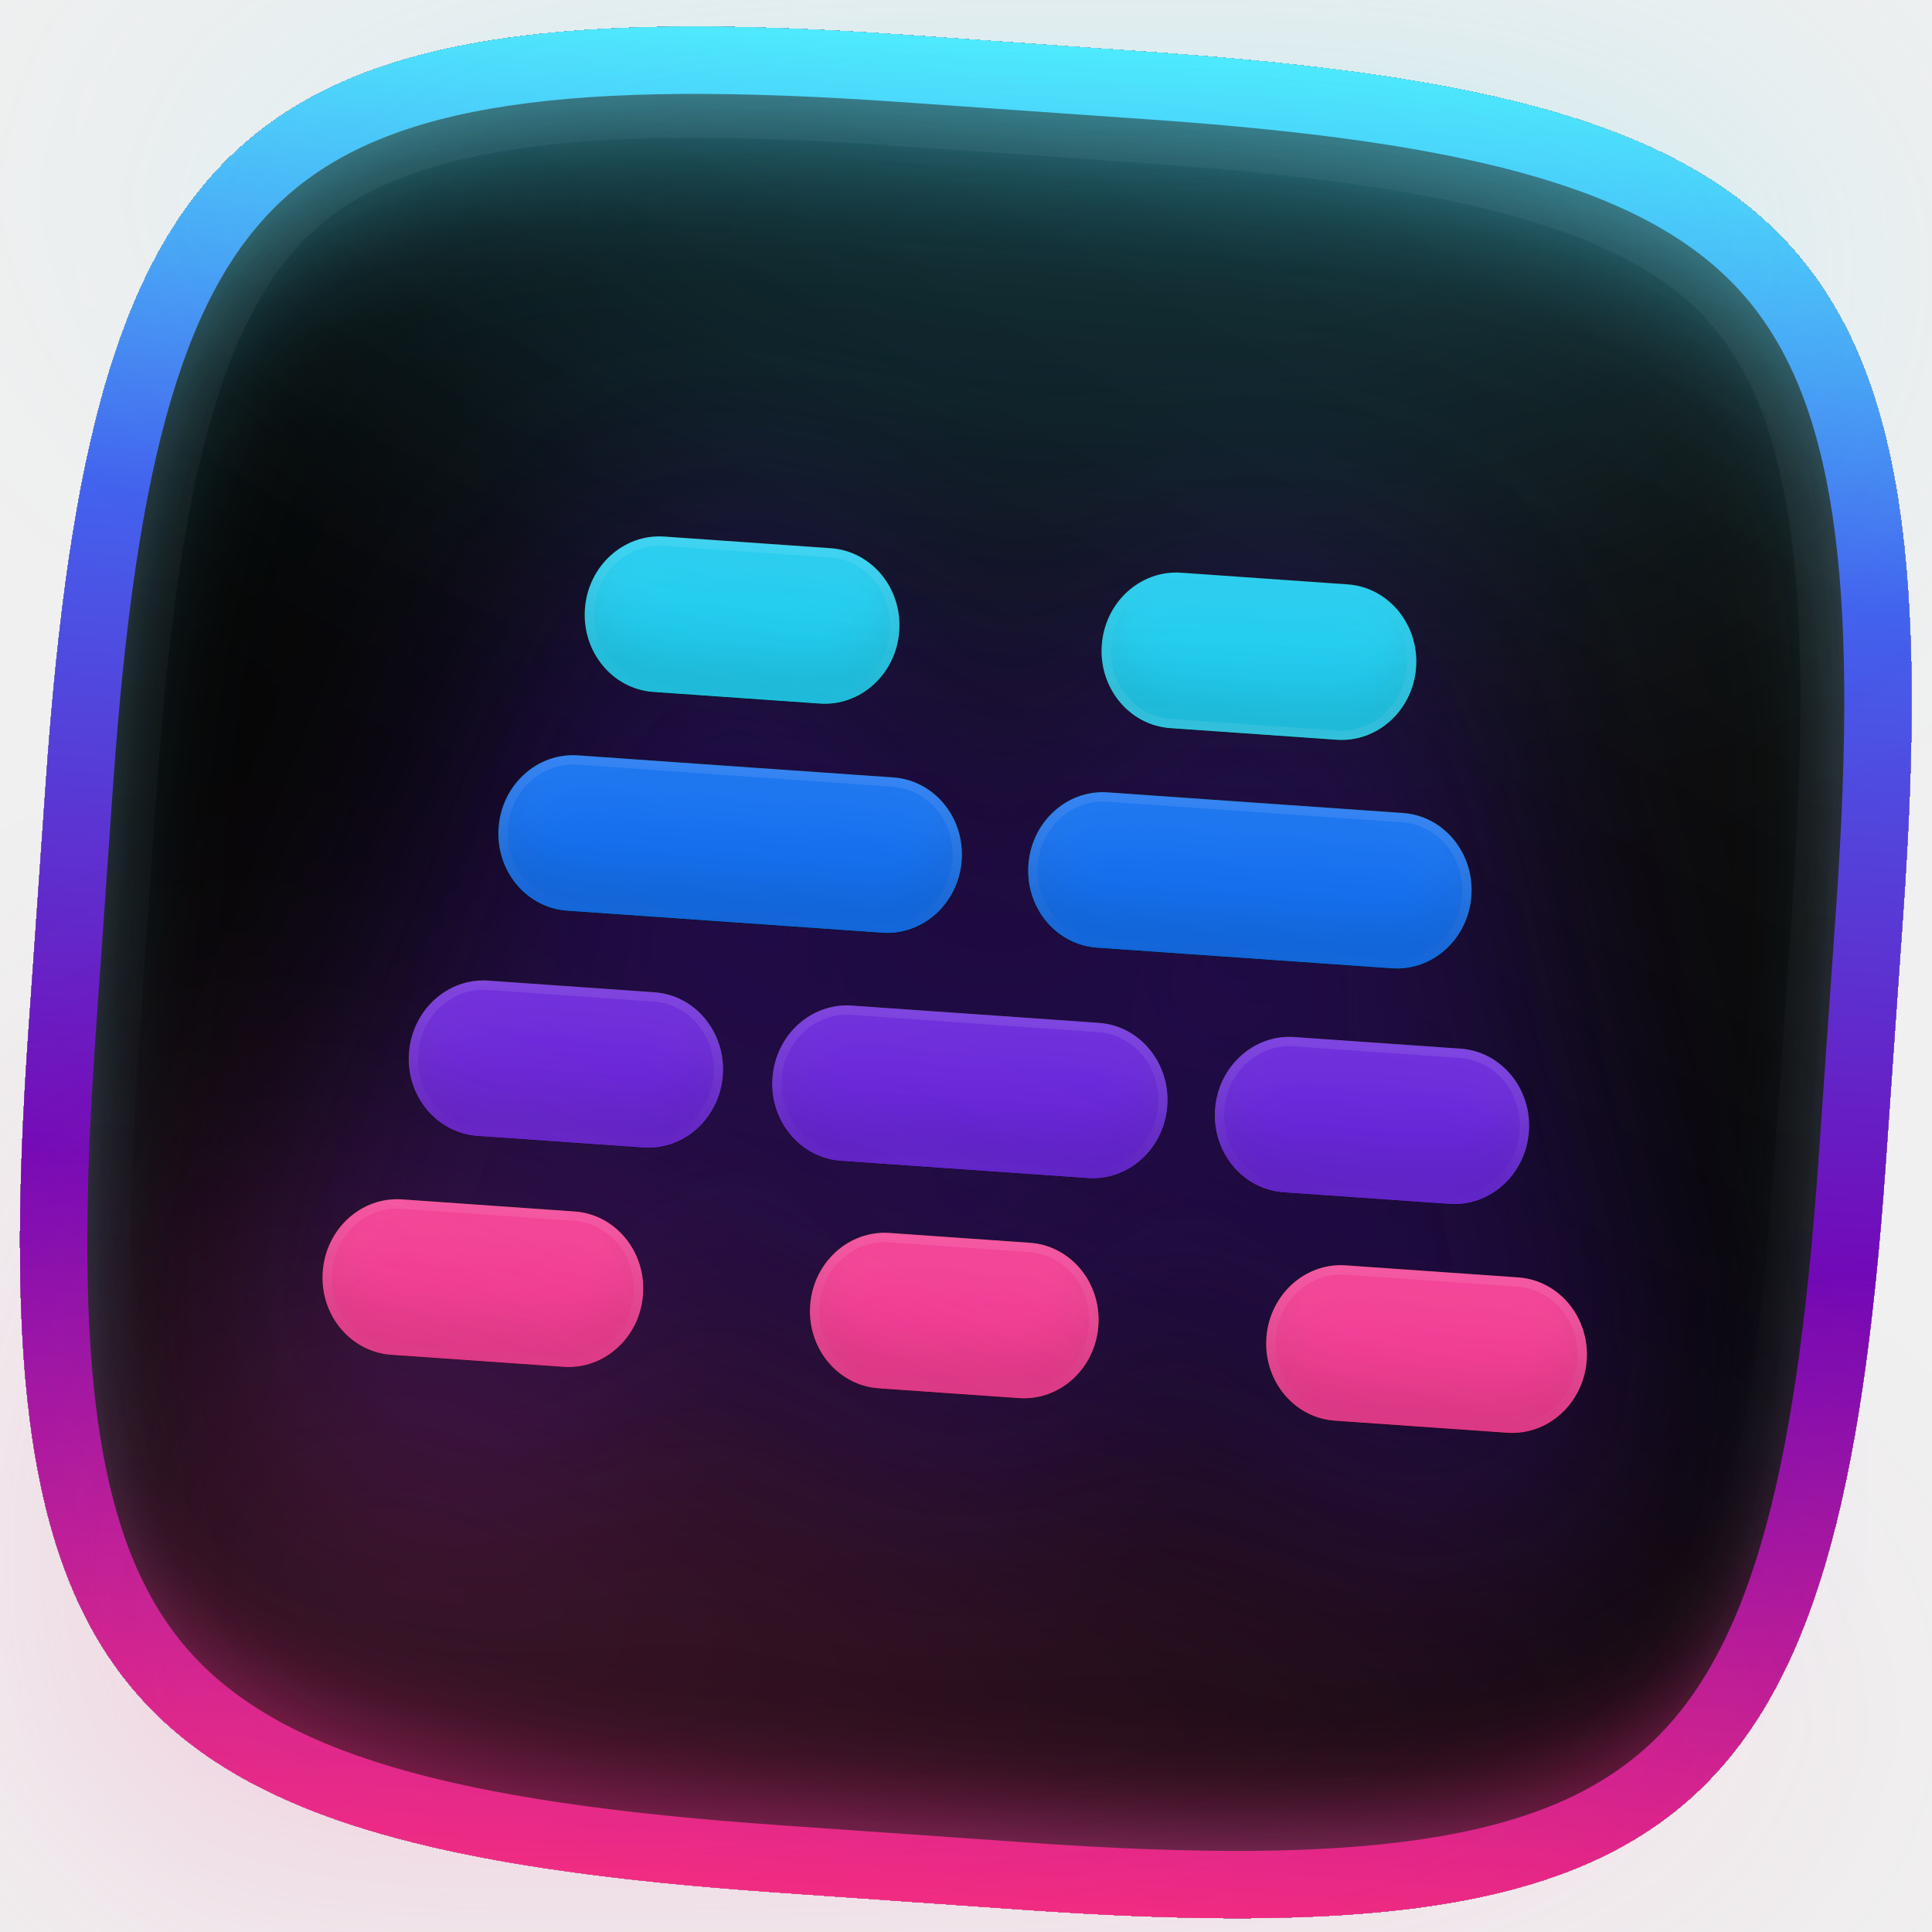
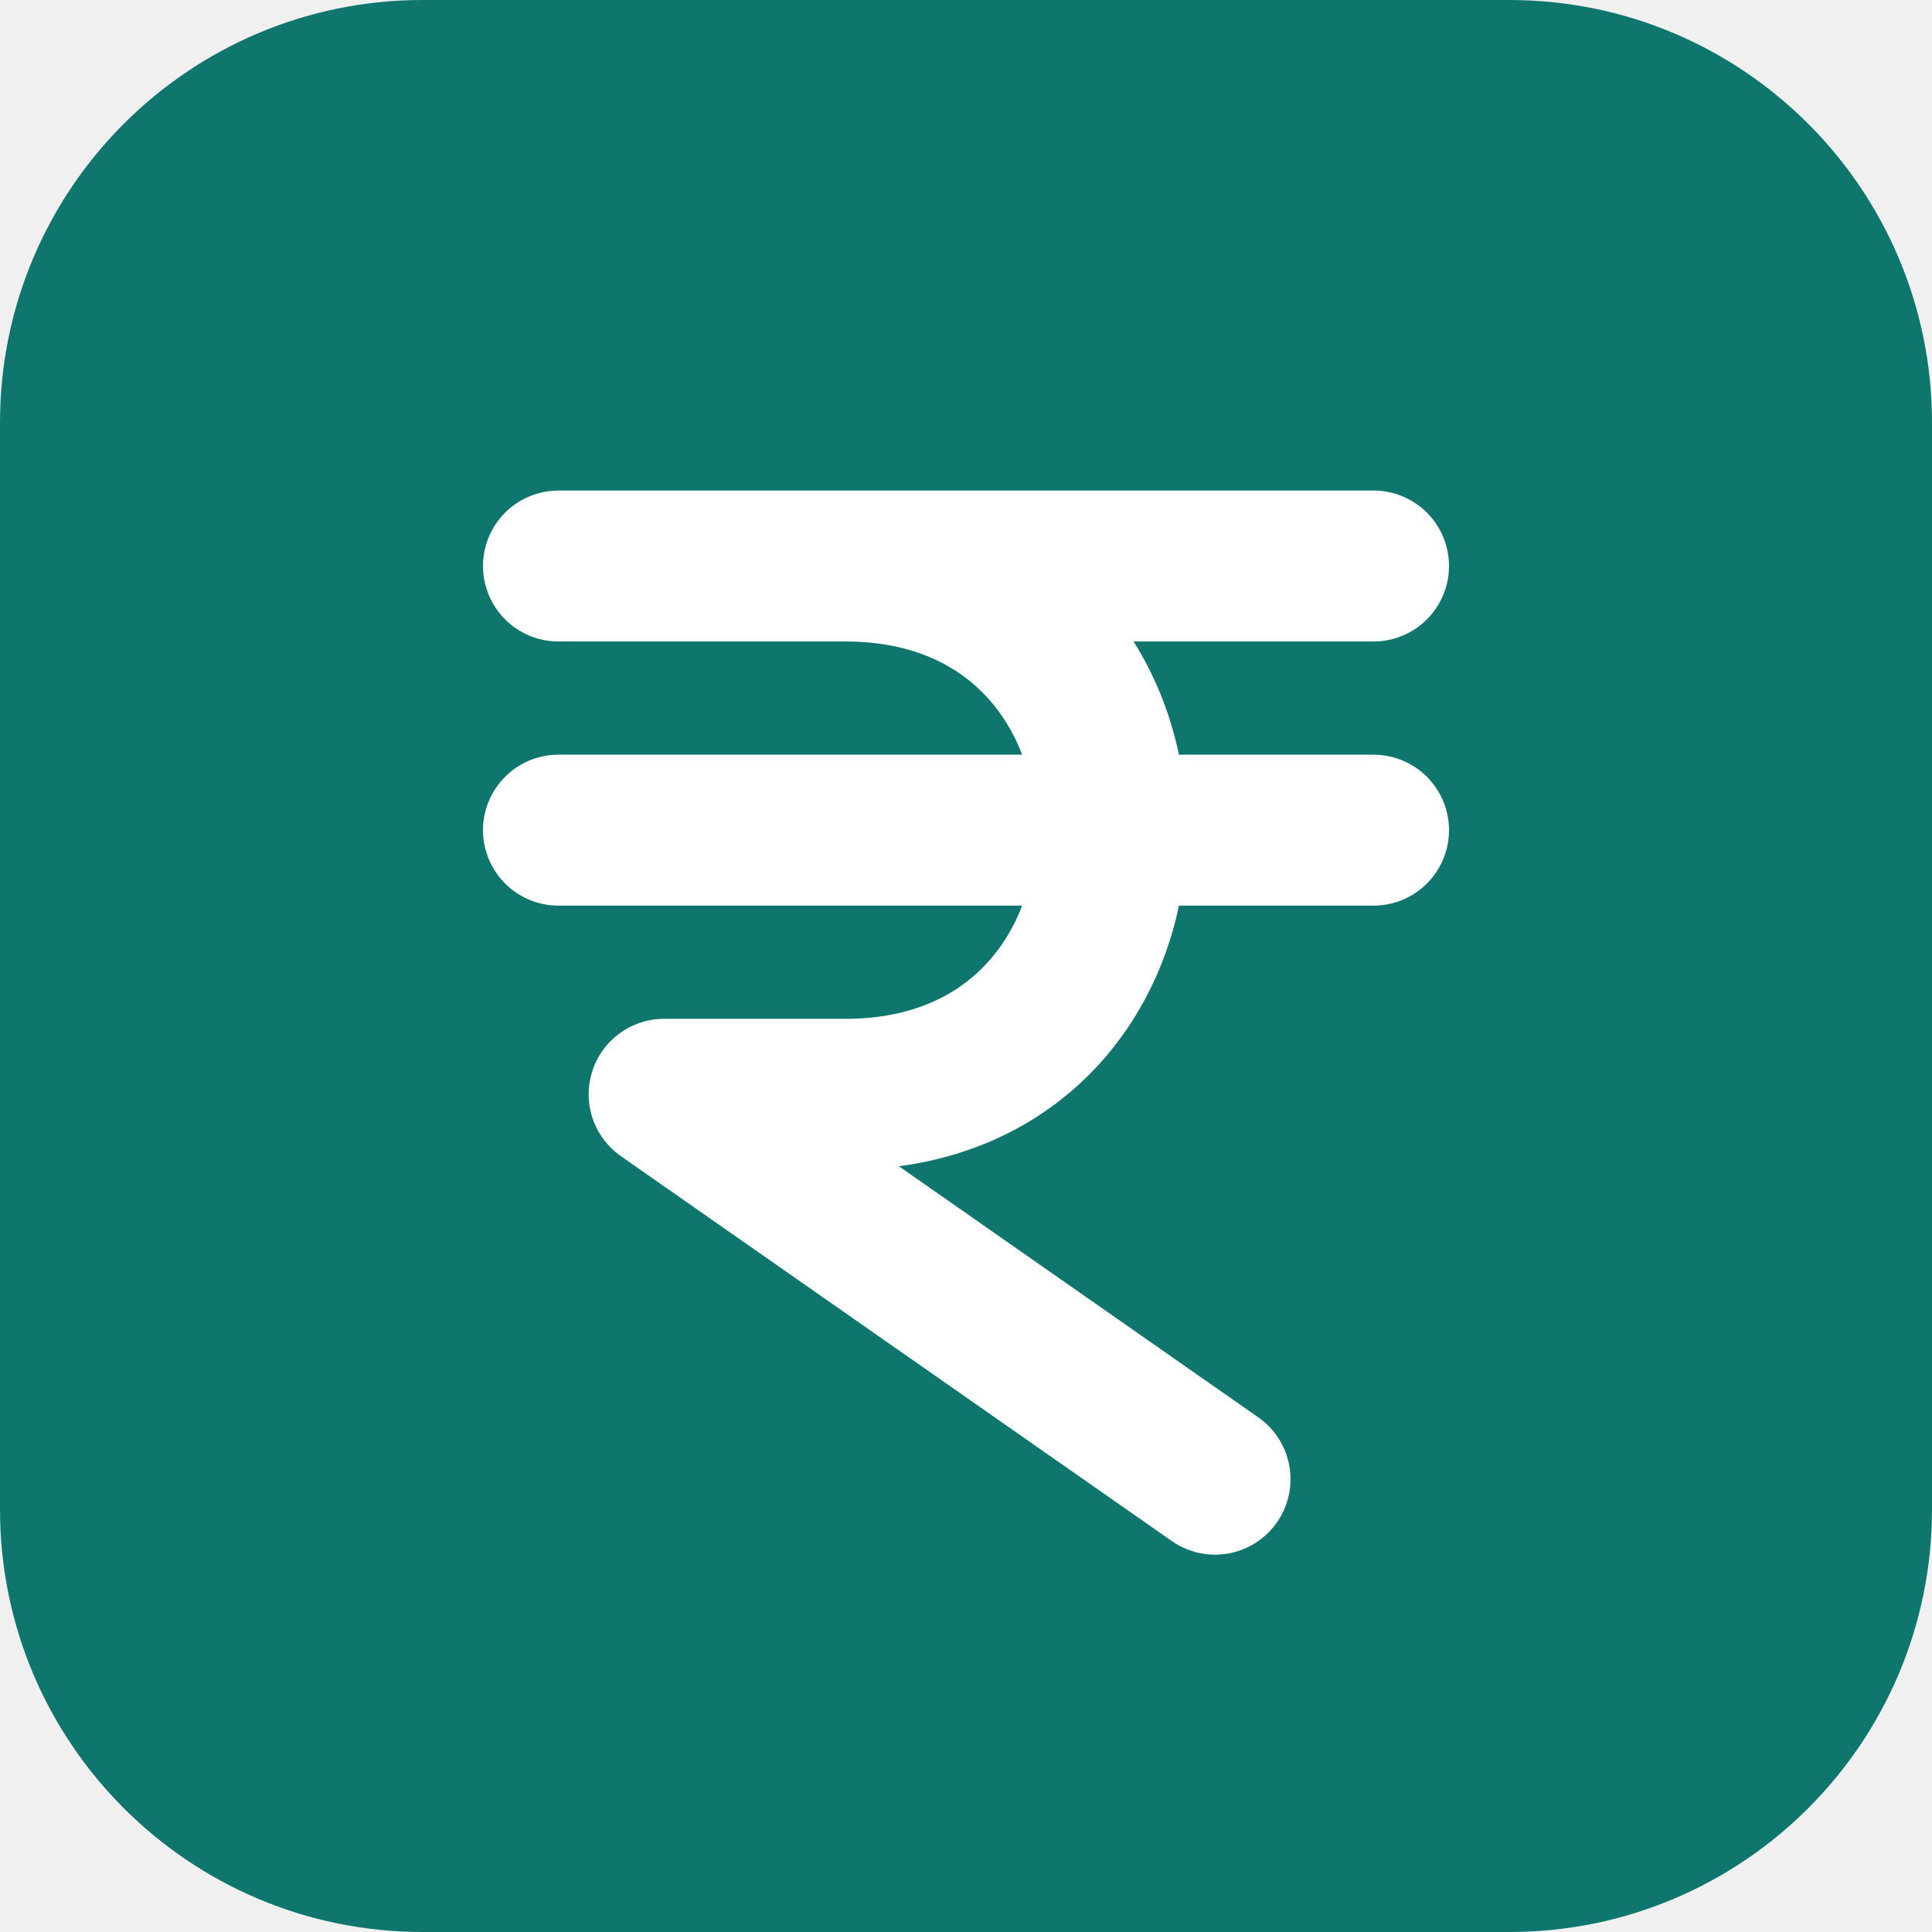
- <svg xmlns="http://www.w3.org/2000/svg" width="70" height="70" viewBox="0 0 70 70" fill="none">
-   <g filter="url(#filter0_iii_4725_68011)">
-     <path d="M1.662 28.357C3.339 4.373 8.839 -0.408 32.824 1.269L41.868 1.901C65.852 3.579 70.633 9.079 68.956 33.063L68.324 42.107C66.647 66.092 61.147 70.873 37.162 69.196L28.118 68.563C4.133 66.886 -0.648 61.386 1.03 37.402L1.662 28.357Z" fill="url(#paint0_linear_4725_68011)" />
-     <path d="M1.662 28.357C3.339 4.373 8.839 -0.408 32.824 1.269L41.868 1.901C65.852 3.579 70.633 9.079 68.956 33.063L68.324 42.107C66.647 66.092 61.147 70.873 37.162 69.196L28.118 68.563C4.133 66.886 -0.648 61.386 1.03 37.402L1.662 28.357Z" fill="black" fill-opacity="0.7" />
-   </g>
-   <path d="M2.822 28.438C3.239 22.469 3.891 17.773 4.98 14.101C6.066 10.442 7.567 7.87 9.64 6.067C11.713 4.265 14.47 3.137 18.244 2.571C22.032 2.003 26.773 2.011 32.742 2.429L41.787 3.061C47.757 3.479 52.452 4.13 56.124 5.22C59.783 6.306 62.356 7.806 64.158 9.88C65.96 11.953 67.088 14.709 67.654 18.484C68.222 22.272 68.214 27.012 67.796 32.982L67.164 42.026C66.747 47.996 66.095 52.691 65.006 56.363C63.92 60.023 62.419 62.595 60.346 64.397C58.272 66.199 55.516 67.328 51.741 67.894C47.953 68.462 43.213 68.453 37.243 68.036L28.199 67.403C22.229 66.986 17.534 66.335 13.862 65.245C10.203 64.159 7.63 62.658 5.828 60.585C4.026 58.512 2.898 55.755 2.332 51.981C1.763 48.193 1.772 43.452 2.189 37.483L2.822 28.438Z" stroke="white" stroke-width="2.325" />
-   <path d="M2.822 28.438C3.239 22.469 3.891 17.773 4.98 14.101C6.066 10.442 7.567 7.87 9.64 6.067C11.713 4.265 14.47 3.137 18.244 2.571C22.032 2.003 26.773 2.011 32.742 2.429L41.787 3.061C47.757 3.479 52.452 4.13 56.124 5.22C59.783 6.306 62.356 7.806 64.158 9.88C65.96 11.953 67.088 14.709 67.654 18.484C68.222 22.272 68.214 27.012 67.796 32.982L67.164 42.026C66.747 47.996 66.095 52.691 65.006 56.363C63.92 60.023 62.419 62.595 60.346 64.397C58.272 66.199 55.516 67.328 51.741 67.894C47.953 68.462 43.213 68.453 37.243 68.036L28.199 67.403C22.229 66.986 17.534 66.335 13.862 65.245C10.203 64.159 7.63 62.658 5.828 60.585C4.026 58.512 2.898 55.755 2.332 51.981C1.763 48.193 1.772 43.452 2.189 37.483L2.822 28.438Z" stroke="url(#paint1_linear_4725_68011)" stroke-width="2.325" />
-   <path d="M3.669 28.498C4.085 22.547 4.732 17.925 5.795 14.343C6.851 10.783 8.284 8.372 10.198 6.709C12.111 5.045 14.698 3.962 18.37 3.411C22.066 2.857 26.733 2.86 32.683 3.276L41.728 3.909C47.678 4.325 52.3 4.971 55.882 6.034C59.442 7.091 61.853 8.523 63.517 10.437C65.18 12.351 66.263 14.938 66.814 18.61C67.368 22.305 67.365 26.972 66.949 32.923L66.317 41.967C65.9 47.917 65.254 52.539 64.191 56.122C63.135 59.681 61.702 62.092 59.788 63.756C57.874 65.42 55.288 66.503 51.615 67.053C47.92 67.608 43.253 67.604 37.303 67.188L28.258 66.556C22.308 66.14 17.686 65.494 14.104 64.43C10.544 63.374 8.133 61.941 6.469 60.028C4.806 58.114 3.723 55.527 3.172 51.855C2.617 48.159 2.621 43.492 3.037 37.542L3.669 28.498Z" stroke="url(#paint2_linear_4725_68011)" stroke-opacity="0.05" stroke-width="4.024" />
-   <path fill-rule="evenodd" clip-rule="evenodd" d="M6.201 14.463C5.151 18.001 4.507 22.587 4.092 28.527L3.46 37.572C3.044 43.512 3.043 48.143 3.591 51.792C4.134 55.413 5.195 57.915 6.789 59.749C8.384 61.584 10.714 62.982 14.224 64.024C17.762 65.074 22.347 65.718 28.288 66.133L37.332 66.766C43.273 67.181 47.903 67.182 51.553 66.634C55.174 66.091 57.676 65.031 59.51 63.436C61.344 61.842 62.743 59.511 63.785 56.001C64.835 52.464 65.478 47.878 65.894 41.937L66.526 32.893C66.942 26.952 66.942 22.322 66.395 18.673C65.852 15.052 64.791 12.549 63.197 10.715C61.602 8.881 59.272 7.482 55.762 6.44C52.224 5.391 47.639 4.747 41.698 4.331L32.654 3.699C26.713 3.284 22.083 3.283 18.433 3.83C14.812 4.373 12.31 5.434 10.476 7.028C8.641 8.623 7.243 10.953 6.201 14.463ZM32.824 1.269C8.839 -0.408 3.339 4.373 1.662 28.357L1.03 37.402C-0.648 61.386 4.133 66.886 28.118 68.563L37.162 69.196C61.147 70.873 66.647 66.092 68.324 42.107L68.956 33.063C70.633 9.079 65.852 3.579 41.868 1.901L32.824 1.269Z" fill="url(#paint3_linear_4725_68011)" />
-   <g filter="url(#filter1_ddii_4725_68011)">
-     <path d="M20.817 43.893L14.569 43.456C13.089 43.352 11.801 44.529 11.692 46.084C11.583 47.64 12.695 48.984 14.175 49.088L20.423 49.525C21.903 49.628 23.191 48.452 23.3 46.896C23.409 45.341 22.297 43.996 20.817 43.893Z" fill="#F23E94" />
-     <path d="M14.557 43.624L20.805 44.061C22.184 44.158 23.234 45.414 23.131 46.884C23.029 48.355 21.814 49.453 20.434 49.356L14.187 48.919C12.808 48.823 11.758 47.566 11.86 46.096C11.963 44.626 13.178 43.528 14.557 43.624Z" stroke="url(#paint4_linear_4725_68011)" stroke-opacity="0.1" stroke-width="0.338" stroke-linejoin="round" />
-     <path d="M48.365 51.477L54.612 51.914C56.093 52.018 57.381 50.841 57.49 49.286C57.599 47.73 56.487 46.386 55.006 46.282L48.759 45.845C47.279 45.742 45.99 46.919 45.882 48.474C45.773 50.029 46.885 51.374 48.365 51.477Z" fill="#F23E94" />
-     <path d="M54.624 51.746L48.377 51.309C46.997 51.213 45.947 49.956 46.05 48.486C46.153 47.016 47.368 45.917 48.747 46.014L54.995 46.451C56.374 46.547 57.424 47.804 57.321 49.274C57.218 50.744 56.004 51.842 54.624 51.746Z" stroke="url(#paint5_linear_4725_68011)" stroke-opacity="0.1" stroke-width="0.338" stroke-linejoin="round" />
-     <path d="M37.315 45.027L32.23 44.671C30.75 44.568 29.461 45.745 29.352 47.3C29.244 48.855 30.356 50.2 31.836 50.304L36.922 50.659C38.402 50.763 39.69 49.586 39.799 48.031C39.908 46.475 38.796 45.131 37.315 45.027Z" fill="#F23E94" />
-     <path d="M32.218 44.84L37.304 45.196C38.683 45.292 39.733 46.549 39.63 48.019C39.528 49.489 38.313 50.587 36.933 50.491L31.848 50.135C30.468 50.039 29.418 48.782 29.521 47.312C29.624 45.842 30.838 44.743 32.218 44.84Z" stroke="url(#paint6_linear_4725_68011)" stroke-opacity="0.1" stroke-width="0.338" stroke-linejoin="round" />
-     <path d="M46.504 43.205L52.52 43.625C54 43.729 55.288 42.552 55.397 40.997C55.506 39.441 54.394 38.097 52.914 37.993L46.898 37.572C45.417 37.469 44.129 38.646 44.02 40.201C43.912 41.756 45.023 43.101 46.504 43.205Z" fill="#6927DA" />
-     <path d="M52.532 43.457L46.516 43.036C45.136 42.94 44.086 41.683 44.189 40.213C44.292 38.743 45.506 37.645 46.886 37.741L52.902 38.162C54.281 38.258 55.331 39.515 55.229 40.985C55.126 42.455 53.911 43.553 52.532 43.457Z" stroke="url(#paint7_linear_4725_68011)" stroke-opacity="0.1" stroke-width="0.338" stroke-linejoin="round" />
-     <path d="M23.709 35.95L17.693 35.529C16.213 35.426 14.925 36.603 14.816 38.158C14.707 39.713 15.819 41.058 17.3 41.161L23.316 41.582C24.796 41.686 26.084 40.509 26.193 38.953C26.302 37.398 25.19 36.053 23.709 35.95Z" fill="#6927DA" />
-     <path d="M17.682 35.698L23.698 36.118C25.077 36.215 26.127 37.472 26.024 38.942C25.922 40.412 24.707 41.51 23.327 41.414L17.311 40.993C15.932 40.897 14.882 39.64 14.985 38.17C15.087 36.7 16.302 35.601 17.682 35.698Z" stroke="url(#paint8_linear_4725_68011)" stroke-opacity="0.1" stroke-width="0.338" stroke-linejoin="round" />
-     <path d="M39.813 37.058L30.861 36.432C29.381 36.329 28.093 37.505 27.984 39.061C27.875 40.616 28.987 41.961 30.468 42.064L39.419 42.69C40.9 42.794 42.188 41.617 42.297 40.062C42.406 38.506 41.294 37.162 39.813 37.058Z" fill="#6927DA" />
-     <path d="M30.849 36.601L39.802 37.227C41.181 37.323 42.231 38.58 42.128 40.05C42.026 41.52 40.811 42.618 39.431 42.522L30.479 41.896C29.1 41.799 28.05 40.543 28.152 39.073C28.255 37.602 29.47 36.504 30.849 36.601Z" stroke="url(#paint9_linear_4725_68011)" stroke-opacity="0.1" stroke-width="0.338" stroke-linejoin="round" />
-     <path d="M32.364 28.167L20.941 27.368C19.46 27.264 18.172 28.441 18.063 29.997C17.955 31.552 19.067 32.897 20.547 33L31.97 33.799C33.45 33.902 34.738 32.725 34.847 31.17C34.956 29.615 33.844 28.27 32.364 28.167Z" fill="#1570EF" />
-     <path d="M20.929 27.536L32.352 28.335C33.731 28.432 34.781 29.688 34.679 31.158C34.576 32.629 33.361 33.727 31.982 33.63L20.559 32.831C19.179 32.735 18.129 31.478 18.232 30.008C18.335 28.538 19.549 27.44 20.929 27.536Z" stroke="url(#paint10_linear_4725_68011)" stroke-opacity="0.1" stroke-width="0.338" stroke-linejoin="round" />
-     <path d="M39.742 34.34L50.435 35.088C51.916 35.192 53.204 34.015 53.312 32.459C53.421 30.904 52.309 29.559 50.829 29.456L40.136 28.708C38.655 28.605 37.367 29.782 37.258 31.337C37.15 32.892 38.261 34.237 39.742 34.34Z" fill="#1570EF" />
-     <path d="M50.447 34.92L39.754 34.172C38.374 34.075 37.324 32.819 37.427 31.349C37.53 29.878 38.744 28.78 40.124 28.877L50.817 29.625C52.197 29.721 53.247 30.977 53.144 32.448C53.041 33.918 51.827 35.016 50.447 34.92Z" stroke="url(#paint11_linear_4725_68011)" stroke-opacity="0.1" stroke-width="0.338" stroke-linejoin="round" />
-     <path d="M48.825 21.173L42.796 20.751C41.315 20.648 40.027 21.825 39.918 23.38C39.81 24.935 40.922 26.28 42.402 26.383L48.431 26.805C49.912 26.908 51.2 25.732 51.309 24.176C51.417 22.621 50.305 21.276 48.825 21.173Z" fill="#22CCEE" />
-     <path d="M42.784 20.92L48.813 21.341C50.193 21.438 51.243 22.694 51.14 24.165C51.037 25.635 49.823 26.733 48.443 26.636L42.414 26.215C41.034 26.118 39.984 24.862 40.087 23.392C40.19 21.921 41.404 20.823 42.784 20.92Z" stroke="url(#paint12_linear_4725_68011)" stroke-opacity="0.1" stroke-width="0.338" stroke-linejoin="round" />
-     <path d="M30.098 19.863L24.069 19.441C22.589 19.338 21.3 20.515 21.192 22.07C21.083 23.625 22.195 24.97 23.675 25.073L29.705 25.495C31.185 25.598 32.473 24.422 32.582 22.866C32.691 21.311 31.579 19.966 30.098 19.863Z" fill="#22CCEE" />
-     <path d="M24.057 19.61L30.087 20.031C31.466 20.128 32.516 21.384 32.413 22.854C32.311 24.325 31.096 25.423 29.716 25.326L23.687 24.905C22.308 24.808 21.257 23.552 21.36 22.081C21.463 20.611 22.678 19.513 24.057 19.61Z" stroke="url(#paint13_linear_4725_68011)" stroke-opacity="0.1" stroke-width="0.338" stroke-linejoin="round" />
-   </g>
-   <g opacity="0.23" filter="url(#filter2_f_4725_68011)">
-     <path d="M2.693 40.487L12.712 44.945L39.098 57.121L66.941 61.886L45.529 72.598L-0.203 68.461L2.693 40.487Z" fill="#F24396" />
-   </g>
-   <g opacity="0.23" filter="url(#filter3_f_4725_68011)">
-     <path d="M2.568 1.97L52.627 -2.043L69.536 11.349L56.993 16.107L23.281 14.689L2.568 1.97Z" fill="#22CCEE" />
-   </g>
-   <defs>
-     <filter id="filter0_iii_4725_68011" x="0.726" y="-2.611" width="68.533" height="75.688" filterUnits="userSpaceOnUse" color-interpolation-filters="sRGB">
-       <feFlood flood-opacity="0" result="BackgroundImageFix" />
-       <feBlend mode="normal" in="SourceGraphic" in2="BackgroundImageFix" result="shape" />
-       <feColorMatrix in="SourceAlpha" type="matrix" values="0 0 0 0 0 0 0 0 0 0 0 0 0 0 0 0 0 0 127 0" result="hardAlpha" />
-       <feOffset dy="1.278" />
-       <feGaussianBlur stdDeviation="1.597" />
-       <feComposite in2="hardAlpha" operator="arithmetic" k2="-1" k3="1" />
-       <feColorMatrix type="matrix" values="0 0 0 0 0.196 0 0 0 0 0.188 0 0 0 0 0.22 0 0 0 1 0" />
-       <feBlend mode="normal" in2="shape" result="effect1_innerShadow_4725_68011" />
-       <feColorMatrix in="SourceAlpha" type="matrix" values="0 0 0 0 0 0 0 0 0 0 0 0 0 0 0 0 0 0 127 0" result="hardAlpha" />
-       <feOffset dy="3.577" />
-       <feGaussianBlur stdDeviation="2.683" />
-       <feComposite in2="hardAlpha" operator="arithmetic" k2="-1" k3="1" />
-       <feColorMatrix type="matrix" values="0 0 0 0 0.322 0 0 0 0 0.906 0 0 0 0 1 0 0 0 0.6 0" />
-       <feBlend mode="normal" in2="effect1_innerShadow_4725_68011" result="effect2_innerShadow_4725_68011" />
-       <feColorMatrix in="SourceAlpha" type="matrix" values="0 0 0 0 0 0 0 0 0 0 0 0 0 0 0 0 0 0 127 0" result="hardAlpha" />
-       <feOffset dy="-3.577" />
-       <feGaussianBlur stdDeviation="1.789" />
-       <feComposite in2="hardAlpha" operator="arithmetic" k2="-1" k3="1" />
-       <feColorMatrix type="matrix" values="0 0 0 0 0.933 0 0 0 0 0.161 0 0 0 0 0.51 0 0 0 0.5 0" />
-       <feBlend mode="normal" in2="effect2_innerShadow_4725_68011" result="effect3_innerShadow_4725_68011" />
-     </filter>
-     <filter id="filter1_ddii_4725_68011" x="1.55" y="10.989" width="66.082" height="52.755" filterUnits="userSpaceOnUse" color-interpolation-filters="sRGB">
-       <feFlood flood-opacity="0" result="BackgroundImageFix" />
-       <feColorMatrix in="SourceAlpha" type="matrix" values="0 0 0 0 0 0 0 0 0 0 0 0 0 0 0 0 0 0 127 0" result="hardAlpha" />
-       <feOffset dy="1.689" />
-       <feGaussianBlur stdDeviation="5.067" />
-       <feComposite in2="hardAlpha" operator="out" />
-       <feColorMatrix type="matrix" values="0 0 0 0 0.291 0 0 0 0 0.09 0 0 0 0 0.655 0 0 0 1 0" />
-       <feBlend mode="normal" in2="BackgroundImageFix" result="effect1_dropShadow_4725_68011" />
-       <feColorMatrix in="SourceAlpha" type="matrix" values="0 0 0 0 0 0 0 0 0 0 0 0 0 0 0 0 0 0 127 0" result="hardAlpha" />
-       <feOffset dy="1.689" />
-       <feGaussianBlur stdDeviation="4.223" />
-       <feComposite in2="hardAlpha" operator="out" />
-       <feColorMatrix type="matrix" values="0 0 0 0 0 0 0 0 0 0 0 0 0 0 0 0 0 0 0.5 0" />
-       <feBlend mode="normal" in2="effect1_dropShadow_4725_68011" result="effect2_dropShadow_4725_68011" />
-       <feBlend mode="normal" in="SourceGraphic" in2="effect2_dropShadow_4725_68011" result="shape" />
-       <feColorMatrix in="SourceAlpha" type="matrix" values="0 0 0 0 0 0 0 0 0 0 0 0 0 0 0 0 0 0 127 0" result="hardAlpha" />
-       <feOffset dy="-1.689" />
-       <feGaussianBlur stdDeviation="0.845" />
-       <feComposite in2="hardAlpha" operator="arithmetic" k2="-1" k3="1" />
-       <feColorMatrix type="matrix" values="0 0 0 0 0 0 0 0 0 0 0 0 0 0 0 0 0 0 0.1 0" />
-       <feBlend mode="normal" in2="shape" result="effect3_innerShadow_4725_68011" />
-       <feColorMatrix in="SourceAlpha" type="matrix" values="0 0 0 0 0 0 0 0 0 0 0 0 0 0 0 0 0 0 127 0" result="hardAlpha" />
-       <feOffset dy="1.689" />
-       <feGaussianBlur stdDeviation="0.845" />
-       <feComposite in2="hardAlpha" operator="arithmetic" k2="-1" k3="1" />
-       <feColorMatrix type="matrix" values="0 0 0 0 1 0 0 0 0 1 0 0 0 0 1 0 0 0 0.05 0" />
-       <feBlend mode="normal" in2="effect3_innerShadow_4725_68011" result="effect4_innerShadow_4725_68011" />
-     </filter>
-     <filter id="filter2_f_4725_68011" x="-23.455" y="17.235" width="113.649" height="78.616" filterUnits="userSpaceOnUse" color-interpolation-filters="sRGB">
-       <feFlood flood-opacity="0" result="BackgroundImageFix" />
-       <feBlend mode="normal" in="SourceGraphic" in2="BackgroundImageFix" result="shape" />
-       <feGaussianBlur stdDeviation="11.626" result="effect1_foregroundBlur_4725_68011" />
-     </filter>
-     <filter id="filter3_f_4725_68011" x="-20.684" y="-25.296" width="113.473" height="64.656" filterUnits="userSpaceOnUse" color-interpolation-filters="sRGB">
-       <feFlood flood-opacity="0" result="BackgroundImageFix" />
-       <feBlend mode="normal" in="SourceGraphic" in2="BackgroundImageFix" result="shape" />
-       <feGaussianBlur stdDeviation="11.626" result="effect1_foregroundBlur_4725_68011" />
-     </filter>
-     <linearGradient id="paint0_linear_4725_68011" x1="53.777" y1="8.369" x2="38.731" y2="35.494" gradientUnits="userSpaceOnUse">
-       <stop stop-color="#363636" />
-       <stop offset="1" stop-color="#141414" />
-     </linearGradient>
-     <linearGradient id="paint1_linear_4725_68011" x1="37.346" y1="1.585" x2="32.64" y2="68.879" gradientUnits="userSpaceOnUse">
-       <stop stop-color="#52EDFF" />
-       <stop offset="0.274" stop-color="#4361EE" />
-       <stop offset="0.63" stop-color="#7209B7" />
-       <stop offset="1" stop-color="#F12980" />
-     </linearGradient>
-     <linearGradient id="paint2_linear_4725_68011" x1="37.019" y1="6.258" x2="33.49" y2="56.729" gradientUnits="userSpaceOnUse">
-       <stop stop-color="white" />
-       <stop offset="1" stop-color="white" stop-opacity="0" />
-     </linearGradient>
-     <linearGradient id="paint3_linear_4725_68011" x1="37.346" y1="1.585" x2="32.64" y2="68.879" gradientUnits="userSpaceOnUse">
-       <stop stop-color="#52EDFF" />
-       <stop offset="0.274" stop-color="#4361EE" />
-       <stop offset="0.63" stop-color="#7209B7" />
-       <stop offset="1" stop-color="#F12980" />
-     </linearGradient>
-     <linearGradient id="paint4_linear_4725_68011" x1="17.693" y1="43.674" x2="17.299" y2="49.306" gradientUnits="userSpaceOnUse">
-       <stop stop-color="white" />
-       <stop offset="1" stop-color="white" stop-opacity="0" />
-     </linearGradient>
-     <linearGradient id="paint5_linear_4725_68011" x1="51.489" y1="51.696" x2="51.883" y2="46.064" gradientUnits="userSpaceOnUse">
-       <stop stop-color="white" stop-opacity="0" />
-       <stop offset="1" stop-color="white" />
-     </linearGradient>
-     <linearGradient id="paint6_linear_4725_68011" x1="34.773" y1="44.849" x2="34.379" y2="50.481" gradientUnits="userSpaceOnUse">
-       <stop stop-color="white" />
-       <stop offset="1" stop-color="white" stop-opacity="0" />
-     </linearGradient>
-     <linearGradient id="paint7_linear_4725_68011" x1="49.512" y1="43.415" x2="49.906" y2="37.783" gradientUnits="userSpaceOnUse">
-       <stop stop-color="white" stop-opacity="0" />
-       <stop offset="1" stop-color="white" />
-     </linearGradient>
-     <linearGradient id="paint8_linear_4725_68011" x1="20.701" y1="35.74" x2="20.308" y2="41.372" gradientUnits="userSpaceOnUse">
-       <stop stop-color="white" />
-       <stop offset="1" stop-color="white" stop-opacity="0" />
-     </linearGradient>
-     <linearGradient id="paint9_linear_4725_68011" x1="35.337" y1="36.745" x2="34.944" y2="42.377" gradientUnits="userSpaceOnUse">
-       <stop stop-color="white" />
-       <stop offset="1" stop-color="white" stop-opacity="0" />
-     </linearGradient>
-     <linearGradient id="paint10_linear_4725_68011" x1="26.652" y1="27.767" x2="26.258" y2="33.399" gradientUnits="userSpaceOnUse">
-       <stop stop-color="white" />
-       <stop offset="1" stop-color="white" stop-opacity="0" />
-     </linearGradient>
-     <linearGradient id="paint11_linear_4725_68011" x1="45.089" y1="34.714" x2="45.482" y2="29.082" gradientUnits="userSpaceOnUse">
-       <stop stop-color="white" stop-opacity="0" />
-       <stop offset="1" stop-color="white" />
-     </linearGradient>
-     <linearGradient id="paint12_linear_4725_68011" x1="45.81" y1="20.962" x2="45.417" y2="26.594" gradientUnits="userSpaceOnUse">
-       <stop stop-color="white" stop-opacity="0" />
-       <stop offset="1" stop-color="white" />
-     </linearGradient>
-     <linearGradient id="paint13_linear_4725_68011" x1="27.084" y1="19.652" x2="26.69" y2="25.284" gradientUnits="userSpaceOnUse">
-       <stop stop-color="white" />
-       <stop offset="1" stop-color="white" stop-opacity="0" />
-     </linearGradient>
-   </defs>
+ <svg xmlns="http://www.w3.org/2000/svg" width="512" height="512" viewBox="0 0 512 512" fill="none">
+   <rect width="512" height="512" rx="112" fill="#0F766E" />
+   <path d="M148 150H364M148 220H364M176 150H224C318 150 318 290 224 290H176L322 392" stroke="#FFFFFF" stroke-width="40" stroke-linecap="round" stroke-linejoin="round" />
</svg>
